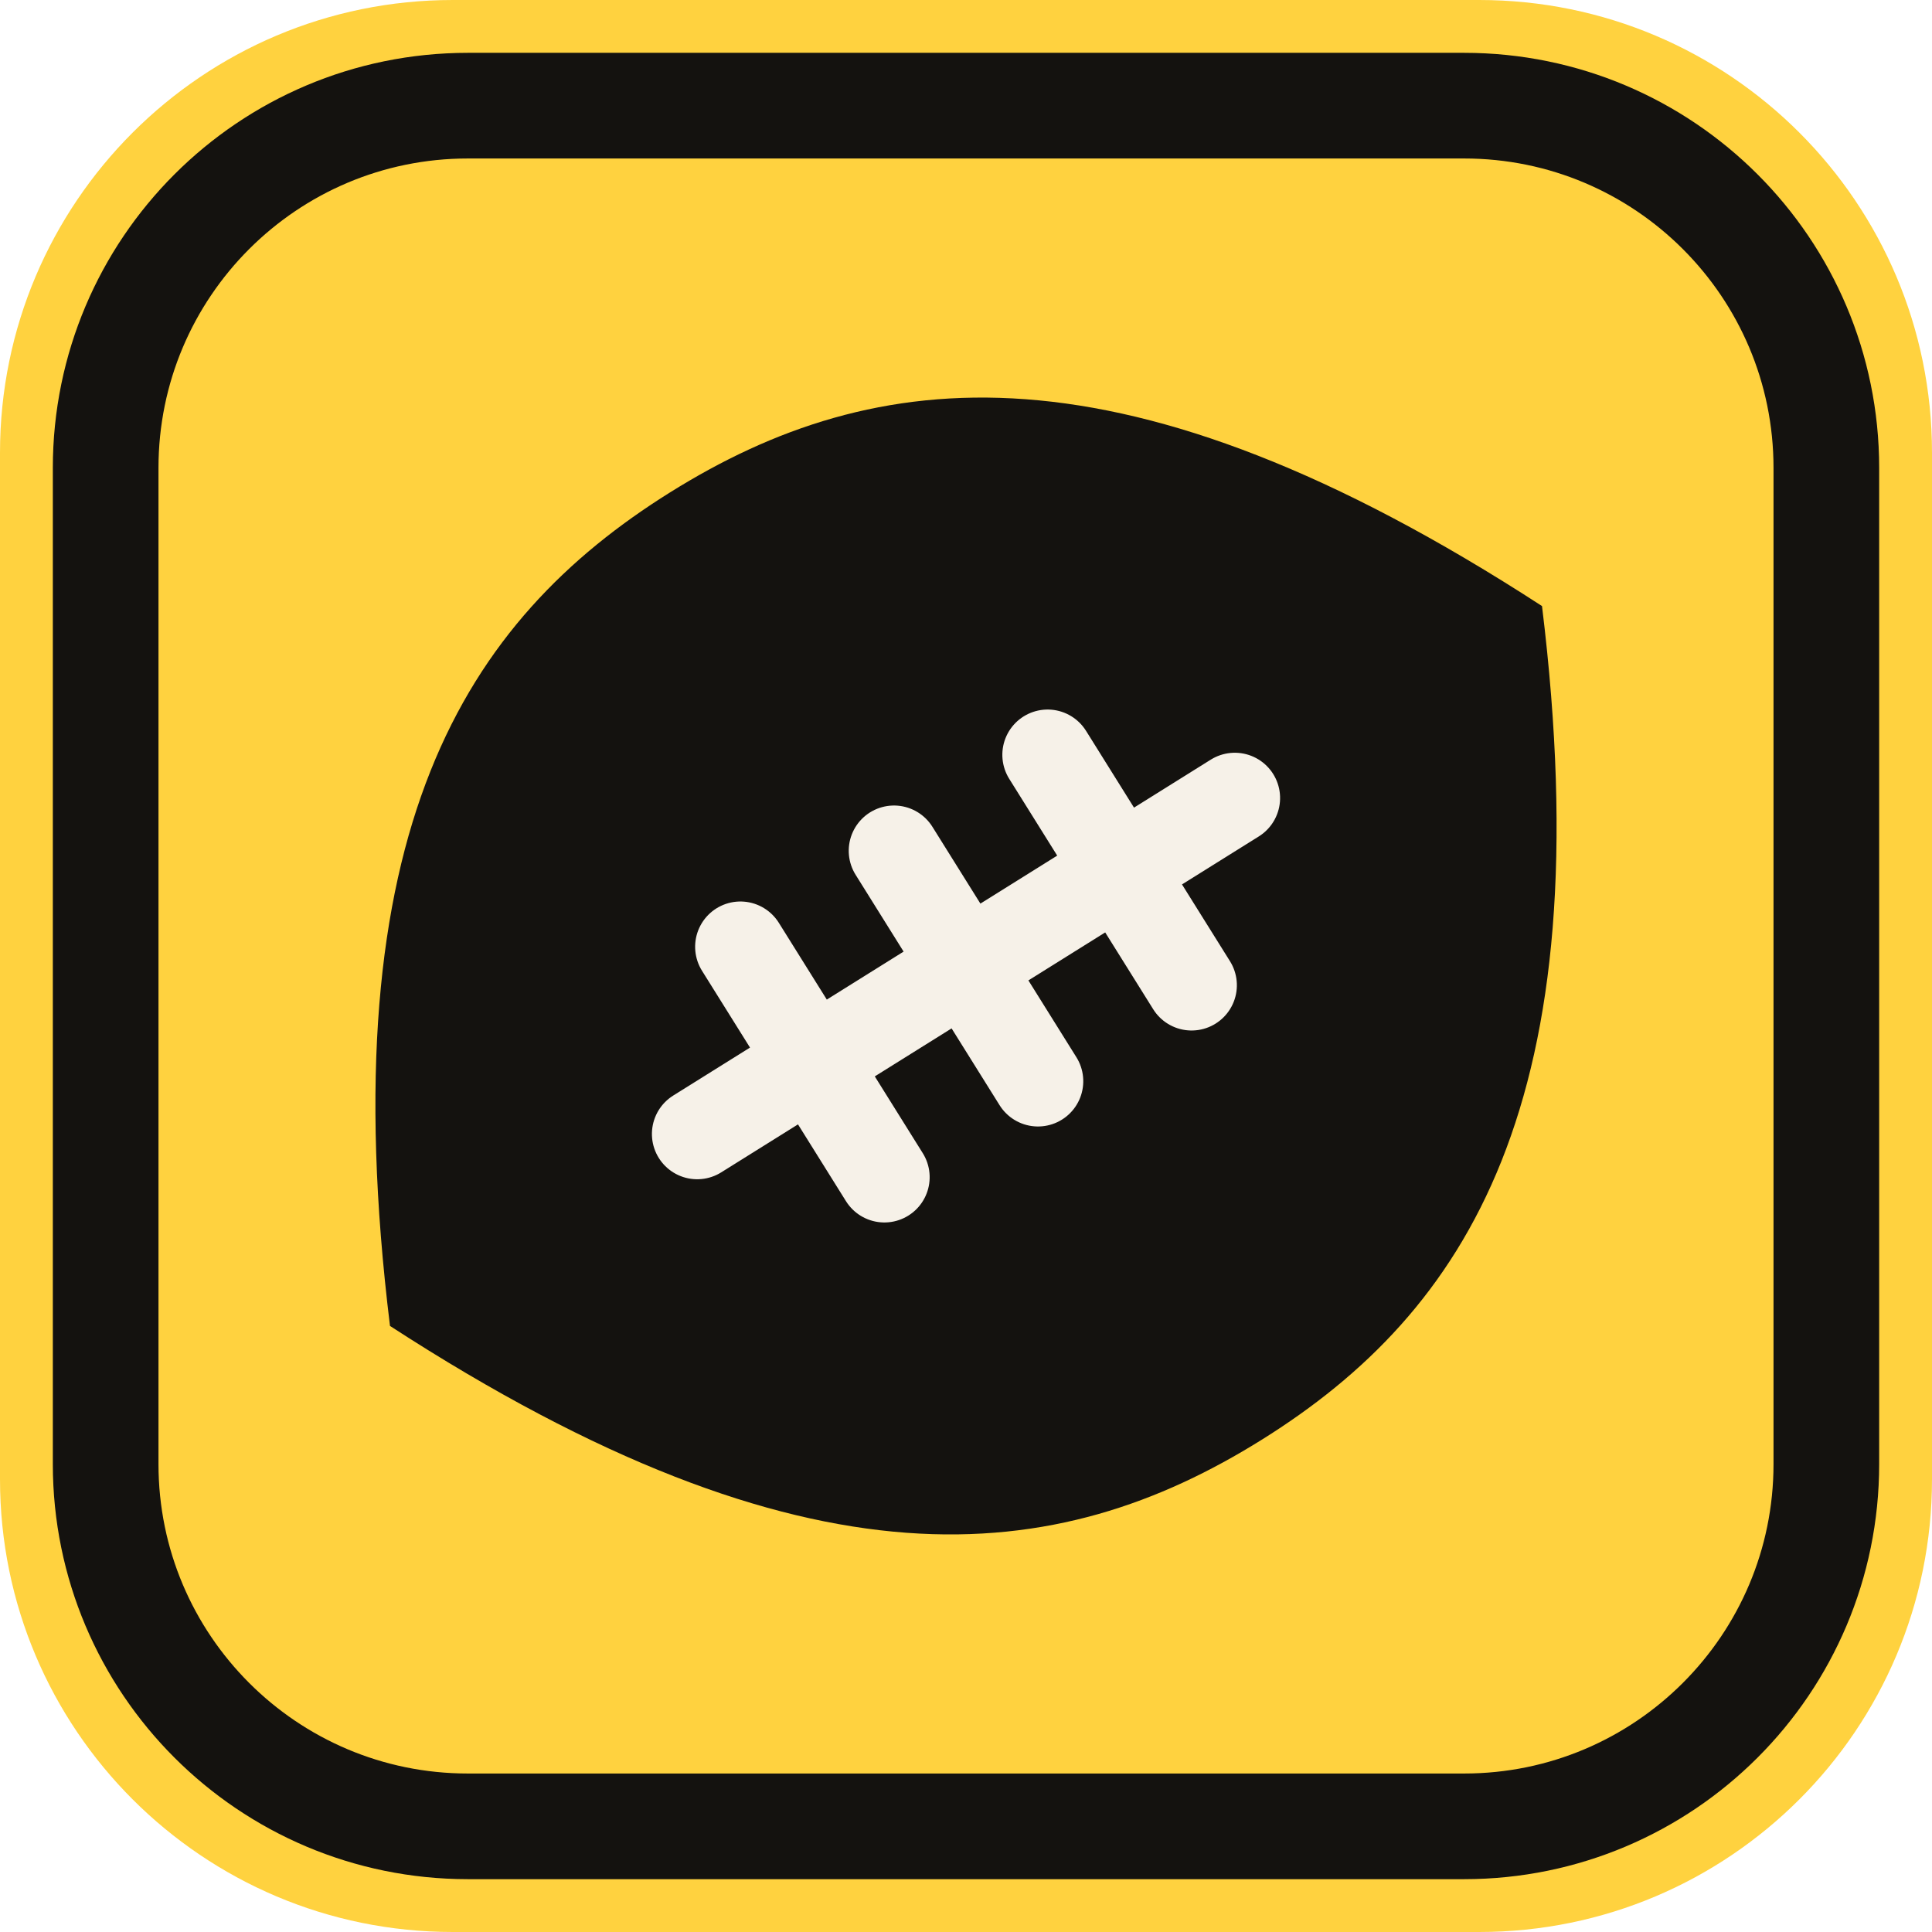
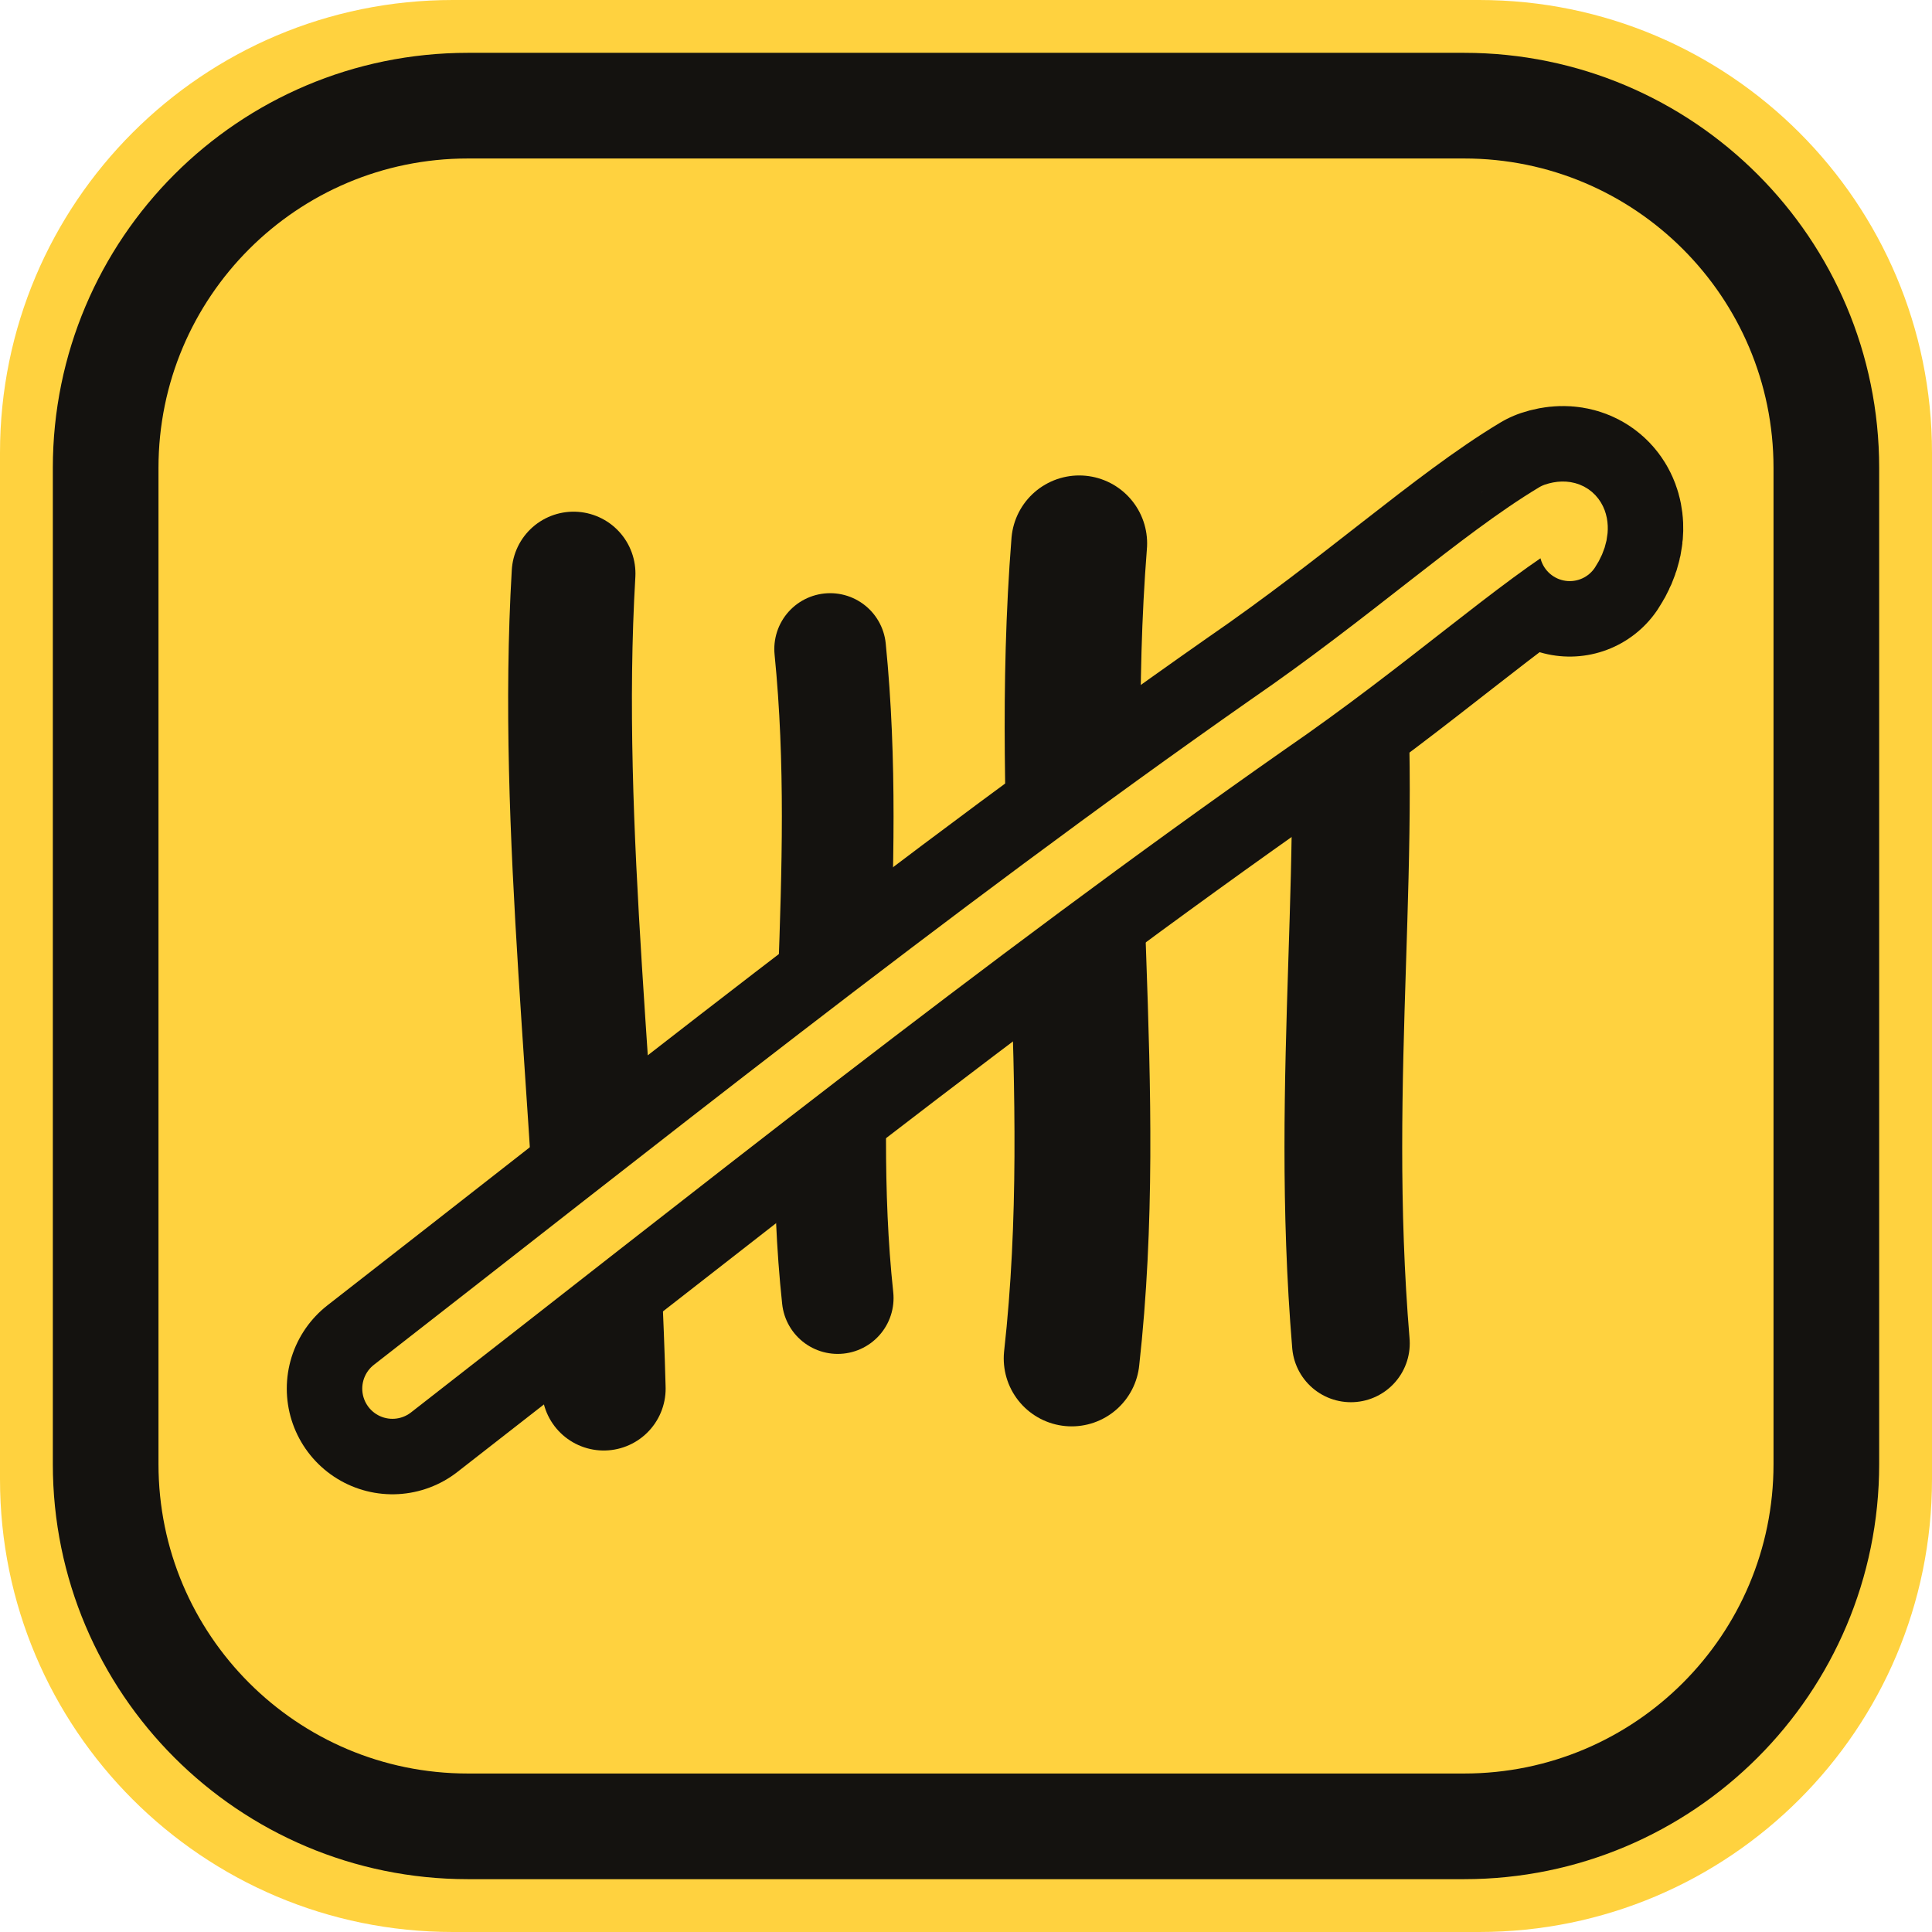
<svg xmlns="http://www.w3.org/2000/svg" viewBox="0 0 128 128">
  <rect width="128" height="128" rx="30" fill="#FFD23F" />
  <rect x="7" y="7" width="114" height="114" rx="24" fill="none" stroke="#14120F" stroke-width="7" />
-   <g transform="rotate(-32 64 64)">
-     <path d="M19 64C33 34 48 27 64 27s31 7 45 37C95 94 80 101 64 101S33 94 19 64Z" fill="#14120F" />
-     <path d="M43 64h42M52 55v18M64 55v18M76 55v18" fill="none" stroke="#F6F1E8" stroke-width="6" stroke-linecap="round" />
+   <g fill="none" stroke="#14120F" stroke-linecap="round" stroke-linejoin="round">
+     <path d="M38 38 C 37 55, 39.5 73, 40 92" stroke-width="8.2" />
+     <path d="M55 43 C 56.5 58, 54 72, 55.5 86" stroke-width="7.4" />
+     <path d="M71.5 36 C 70 55, 73 72, 71 90" stroke-width="9" />
+     <path d="M89 41 C 90.5 56, 88 71, 89.5 89" stroke-width="7.8" />
+     <path d="M26 92 C 44 78, 64 62, 84 48 C 92 42.5, 98 37, 103 34 C 104.5 33.5, 105 35, 104 36.5" stroke-width="14" />
  </g>
+   <path d="M26 92 C 44 78, 64 62, 84 48 C 92 42.5, 98 37, 103 34 C 104.5 33.5, 105 35, 104 36.5" fill="none" stroke="#FFD23F" stroke-width="4" stroke-linecap="round" stroke-linejoin="round" />
</svg>
